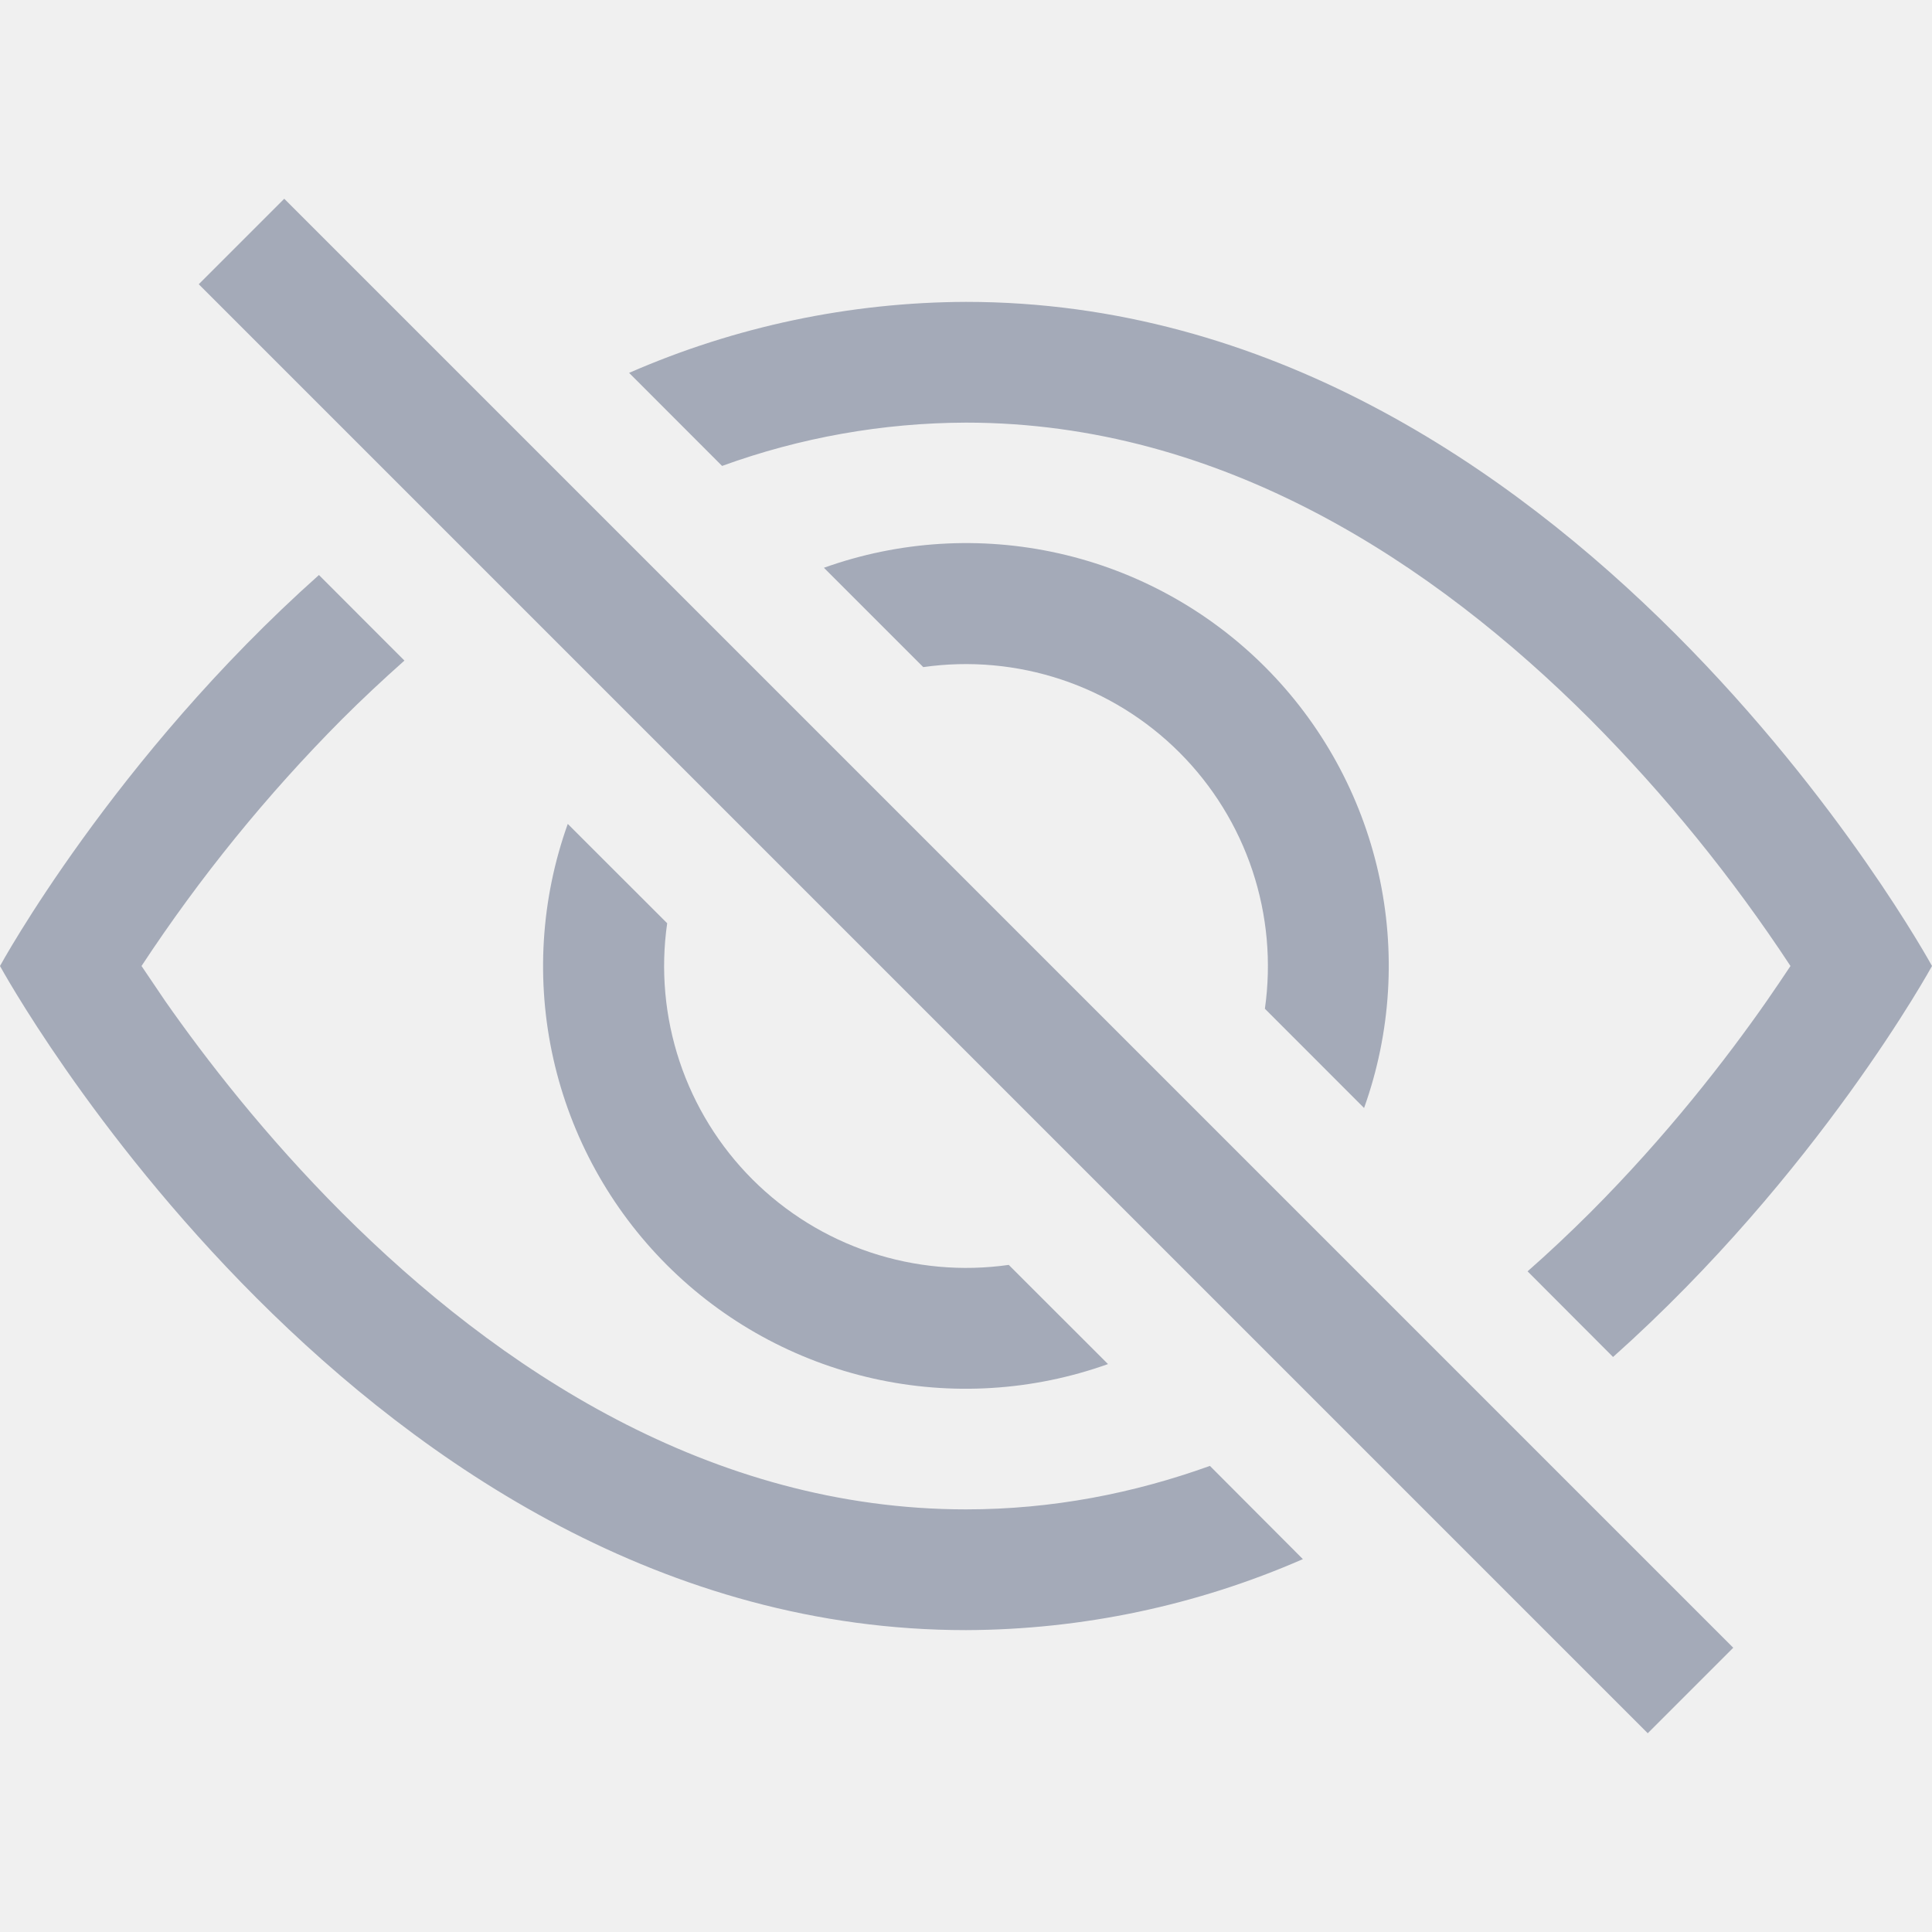
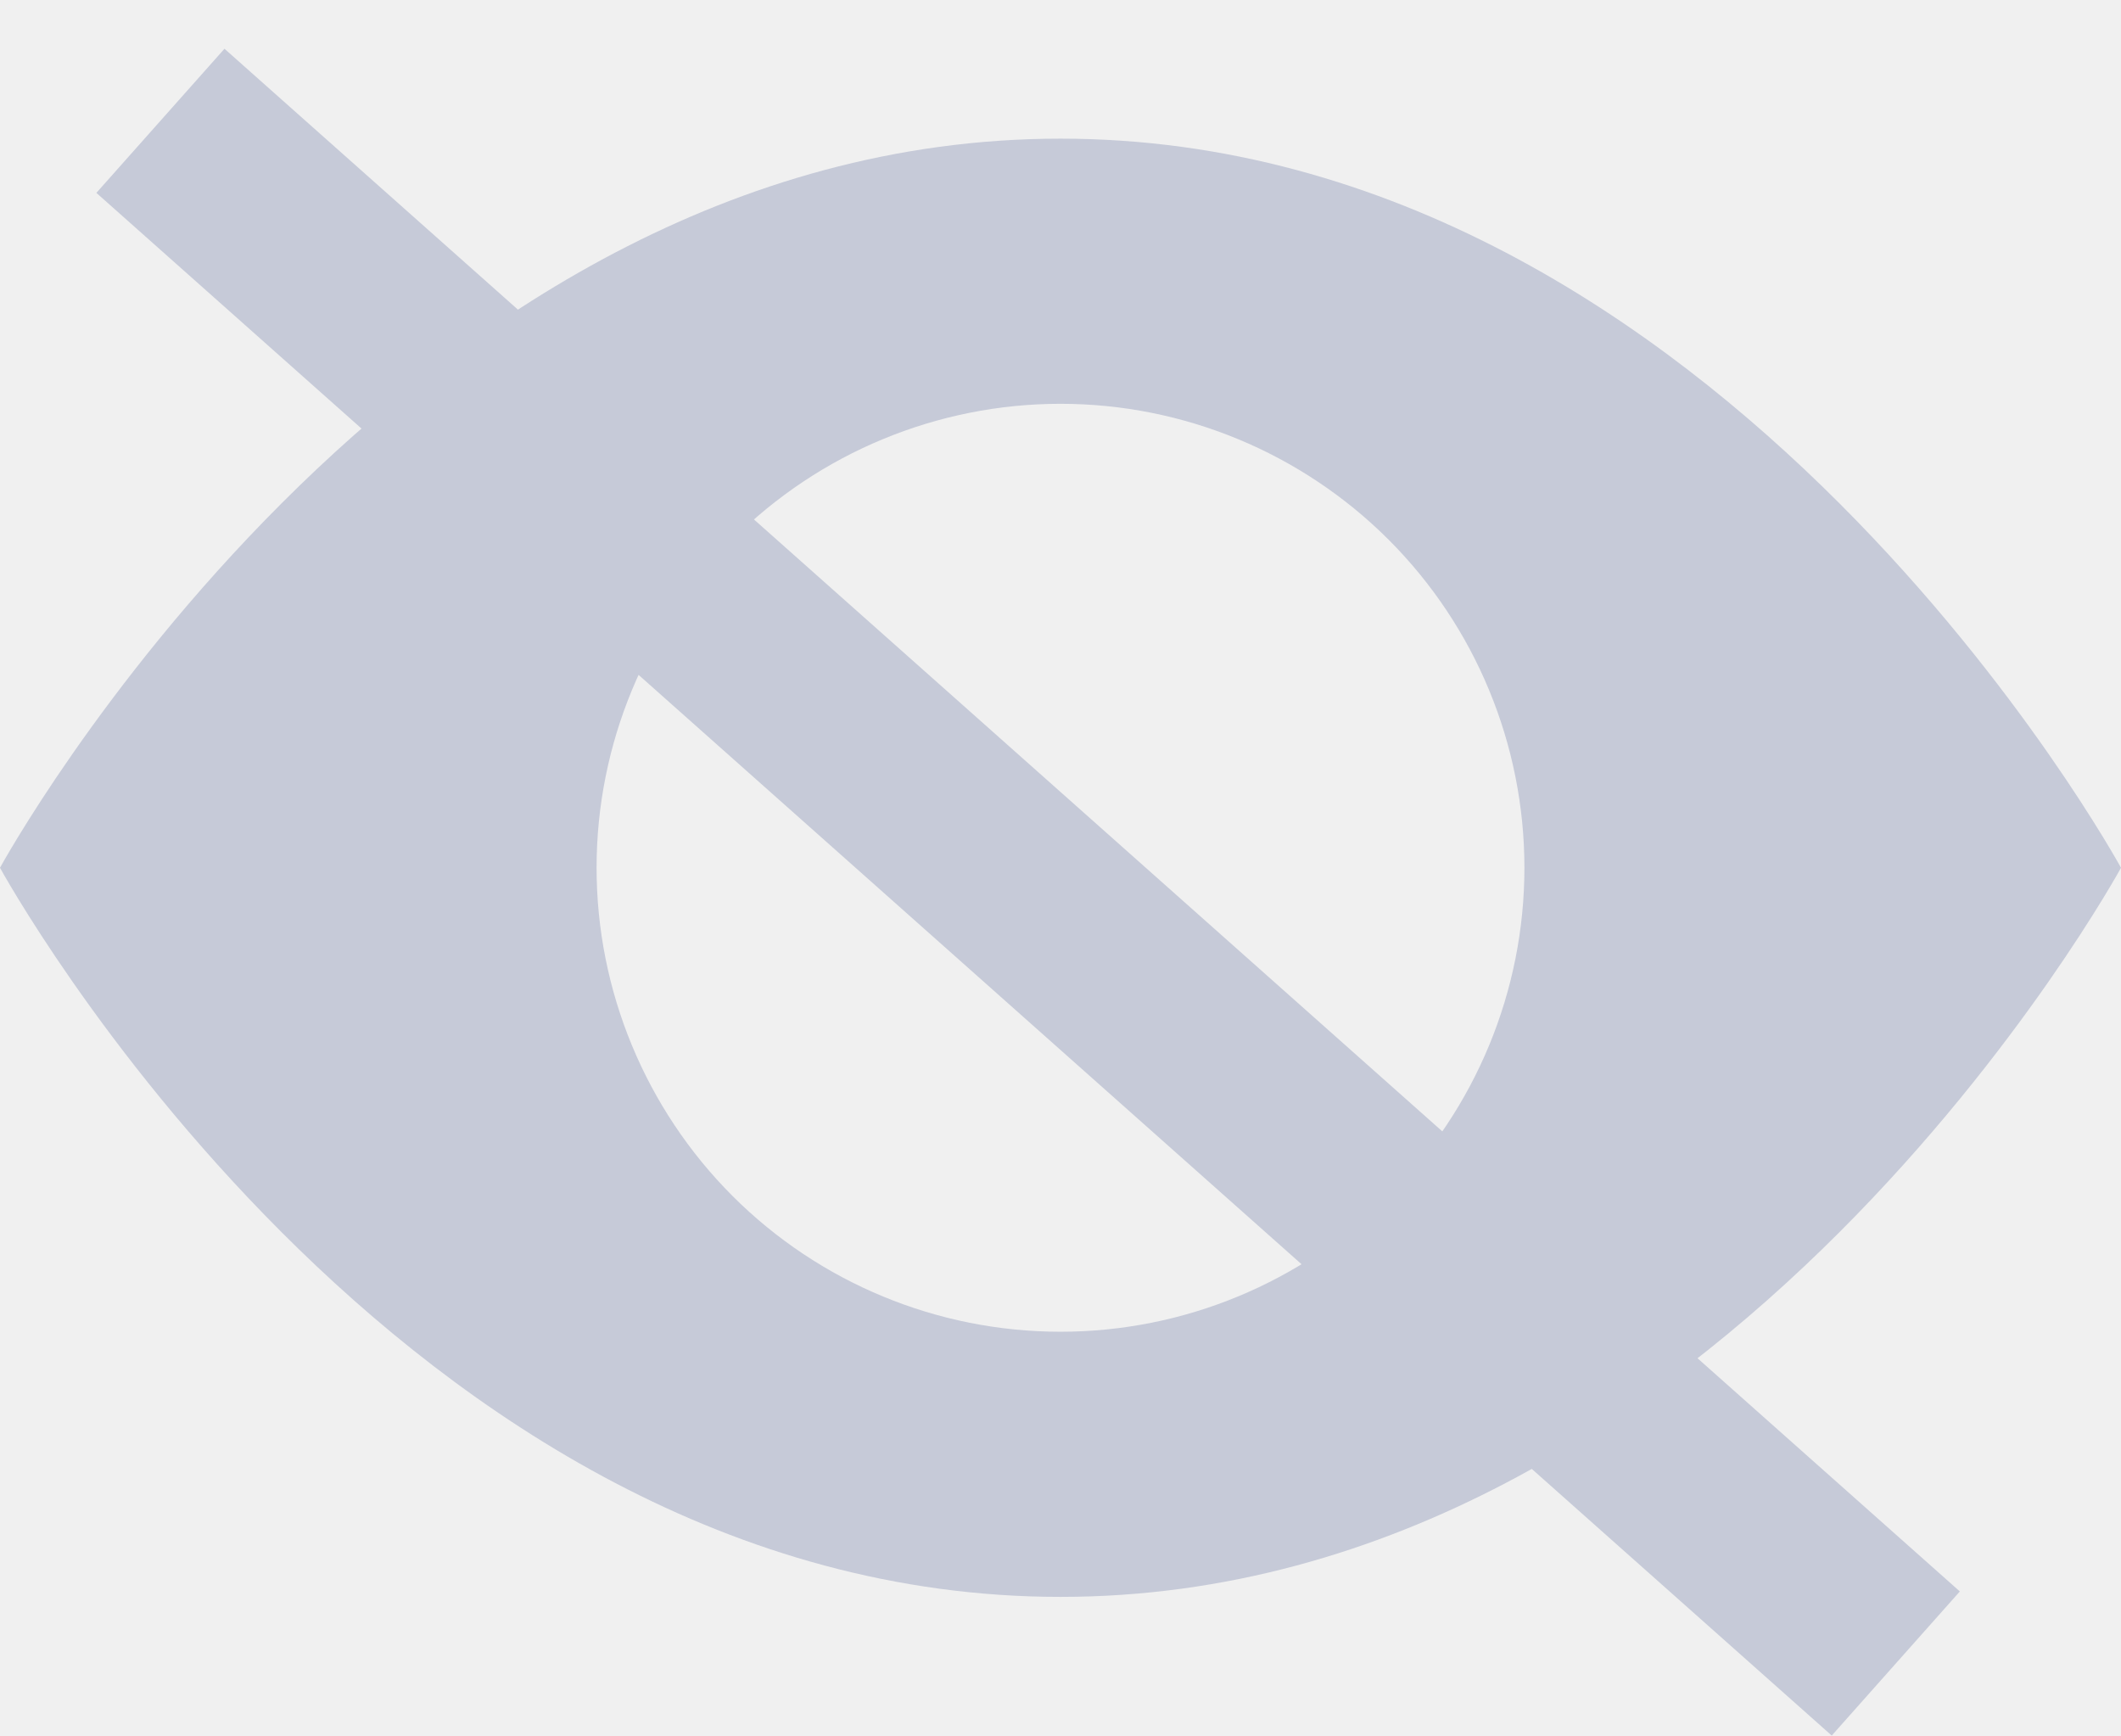
- <svg xmlns="http://www.w3.org/2000/svg" width="24" height="24" viewBox="0 0 24 24" fill="none">
-   <g clip-path="url(#clip0_2_430)">
-     <path d="M20.038 16.857C22.59 14.58 24 12 24 12C24 12 19.5 3.75 12 3.75C10.559 3.755 9.135 4.055 7.815 4.632L8.97 5.788C9.941 5.435 10.966 5.253 12 5.25C15.18 5.25 17.818 7.002 19.752 8.935C20.683 9.871 21.517 10.898 22.242 12C22.155 12.13 22.059 12.274 21.949 12.432C21.447 13.152 20.704 14.112 19.752 15.065C19.504 15.312 19.246 15.556 18.976 15.793L20.038 16.857Z" fill="#A4AAB8" />
-     <path d="M16.945 13.764C17.28 12.828 17.342 11.816 17.124 10.846C16.906 9.876 16.417 8.987 15.714 8.284C15.011 7.581 14.123 7.092 13.153 6.874C12.183 6.656 11.171 6.718 10.235 7.053L11.469 8.287C12.046 8.205 12.633 8.258 13.186 8.442C13.738 8.626 14.24 8.936 14.652 9.348C15.064 9.76 15.374 10.262 15.558 10.814C15.742 11.367 15.795 11.954 15.713 12.531L16.945 13.764ZM12.531 15.713L13.764 16.945C12.828 17.28 11.816 17.342 10.846 17.124C9.876 16.906 8.987 16.417 8.284 15.714C7.581 15.011 7.092 14.123 6.874 13.153C6.656 12.183 6.718 11.171 7.053 10.235L8.288 11.469C8.205 12.045 8.258 12.633 8.442 13.186C8.626 13.738 8.936 14.24 9.348 14.652C9.76 15.064 10.262 15.374 10.814 15.558C11.367 15.742 11.955 15.795 12.531 15.713Z" fill="#A4AAB8" />
-     <path d="M5.025 8.205C4.755 8.445 4.495 8.688 4.248 8.935C3.317 9.871 2.483 10.898 1.758 12L2.05 12.432C2.553 13.152 3.296 14.112 4.248 15.065C6.181 16.998 8.822 18.75 12 18.75C13.074 18.75 14.085 18.55 15.03 18.21L16.185 19.368C14.865 19.945 13.441 20.245 12 20.25C4.5 20.25 0 12 0 12C0 12 1.409 9.418 3.962 7.143L5.024 8.206L5.025 8.205ZM20.469 21.531L2.469 3.531L3.531 2.469L21.531 20.469L20.469 21.531Z" fill="#A4AAB8" />
-   </g>
-   <defs>
-     <clipPath id="clip0_2_430">
-       <rect width="24" height="24" fill="white" />
-     </clipPath>
-   </defs>
+ <svg xmlns="http://www.w3.org/2000/svg" width="22" height="18" viewBox="0 0 22 18" fill="none">
+   <path d="M0 9C0 9 4.125 1.438 11 1.438C17.875 1.438 22 9 22 9C22 9 17.875 16.562 11 16.562C4.125 16.562 0 9 0 9ZM11 13.812C12.276 13.812 13.5 13.306 14.403 12.403C15.306 11.5 15.812 10.276 15.812 9C15.812 7.724 15.306 6.5 14.403 5.597C13.5 4.695 12.276 4.188 11 4.188C9.724 4.188 8.5 4.695 7.597 5.597C6.695 6.5 6.188 7.724 6.188 9C6.188 10.276 6.695 11.5 7.597 12.403C8.5 13.306 9.724 13.812 11 13.812V13.812Z" fill="#C6CAD8" />
+   <line x1="1.664" y1="1.253" x2="19.664" y2="17.253" stroke="#C6CAD8" stroke-width="2" />
</svg>
